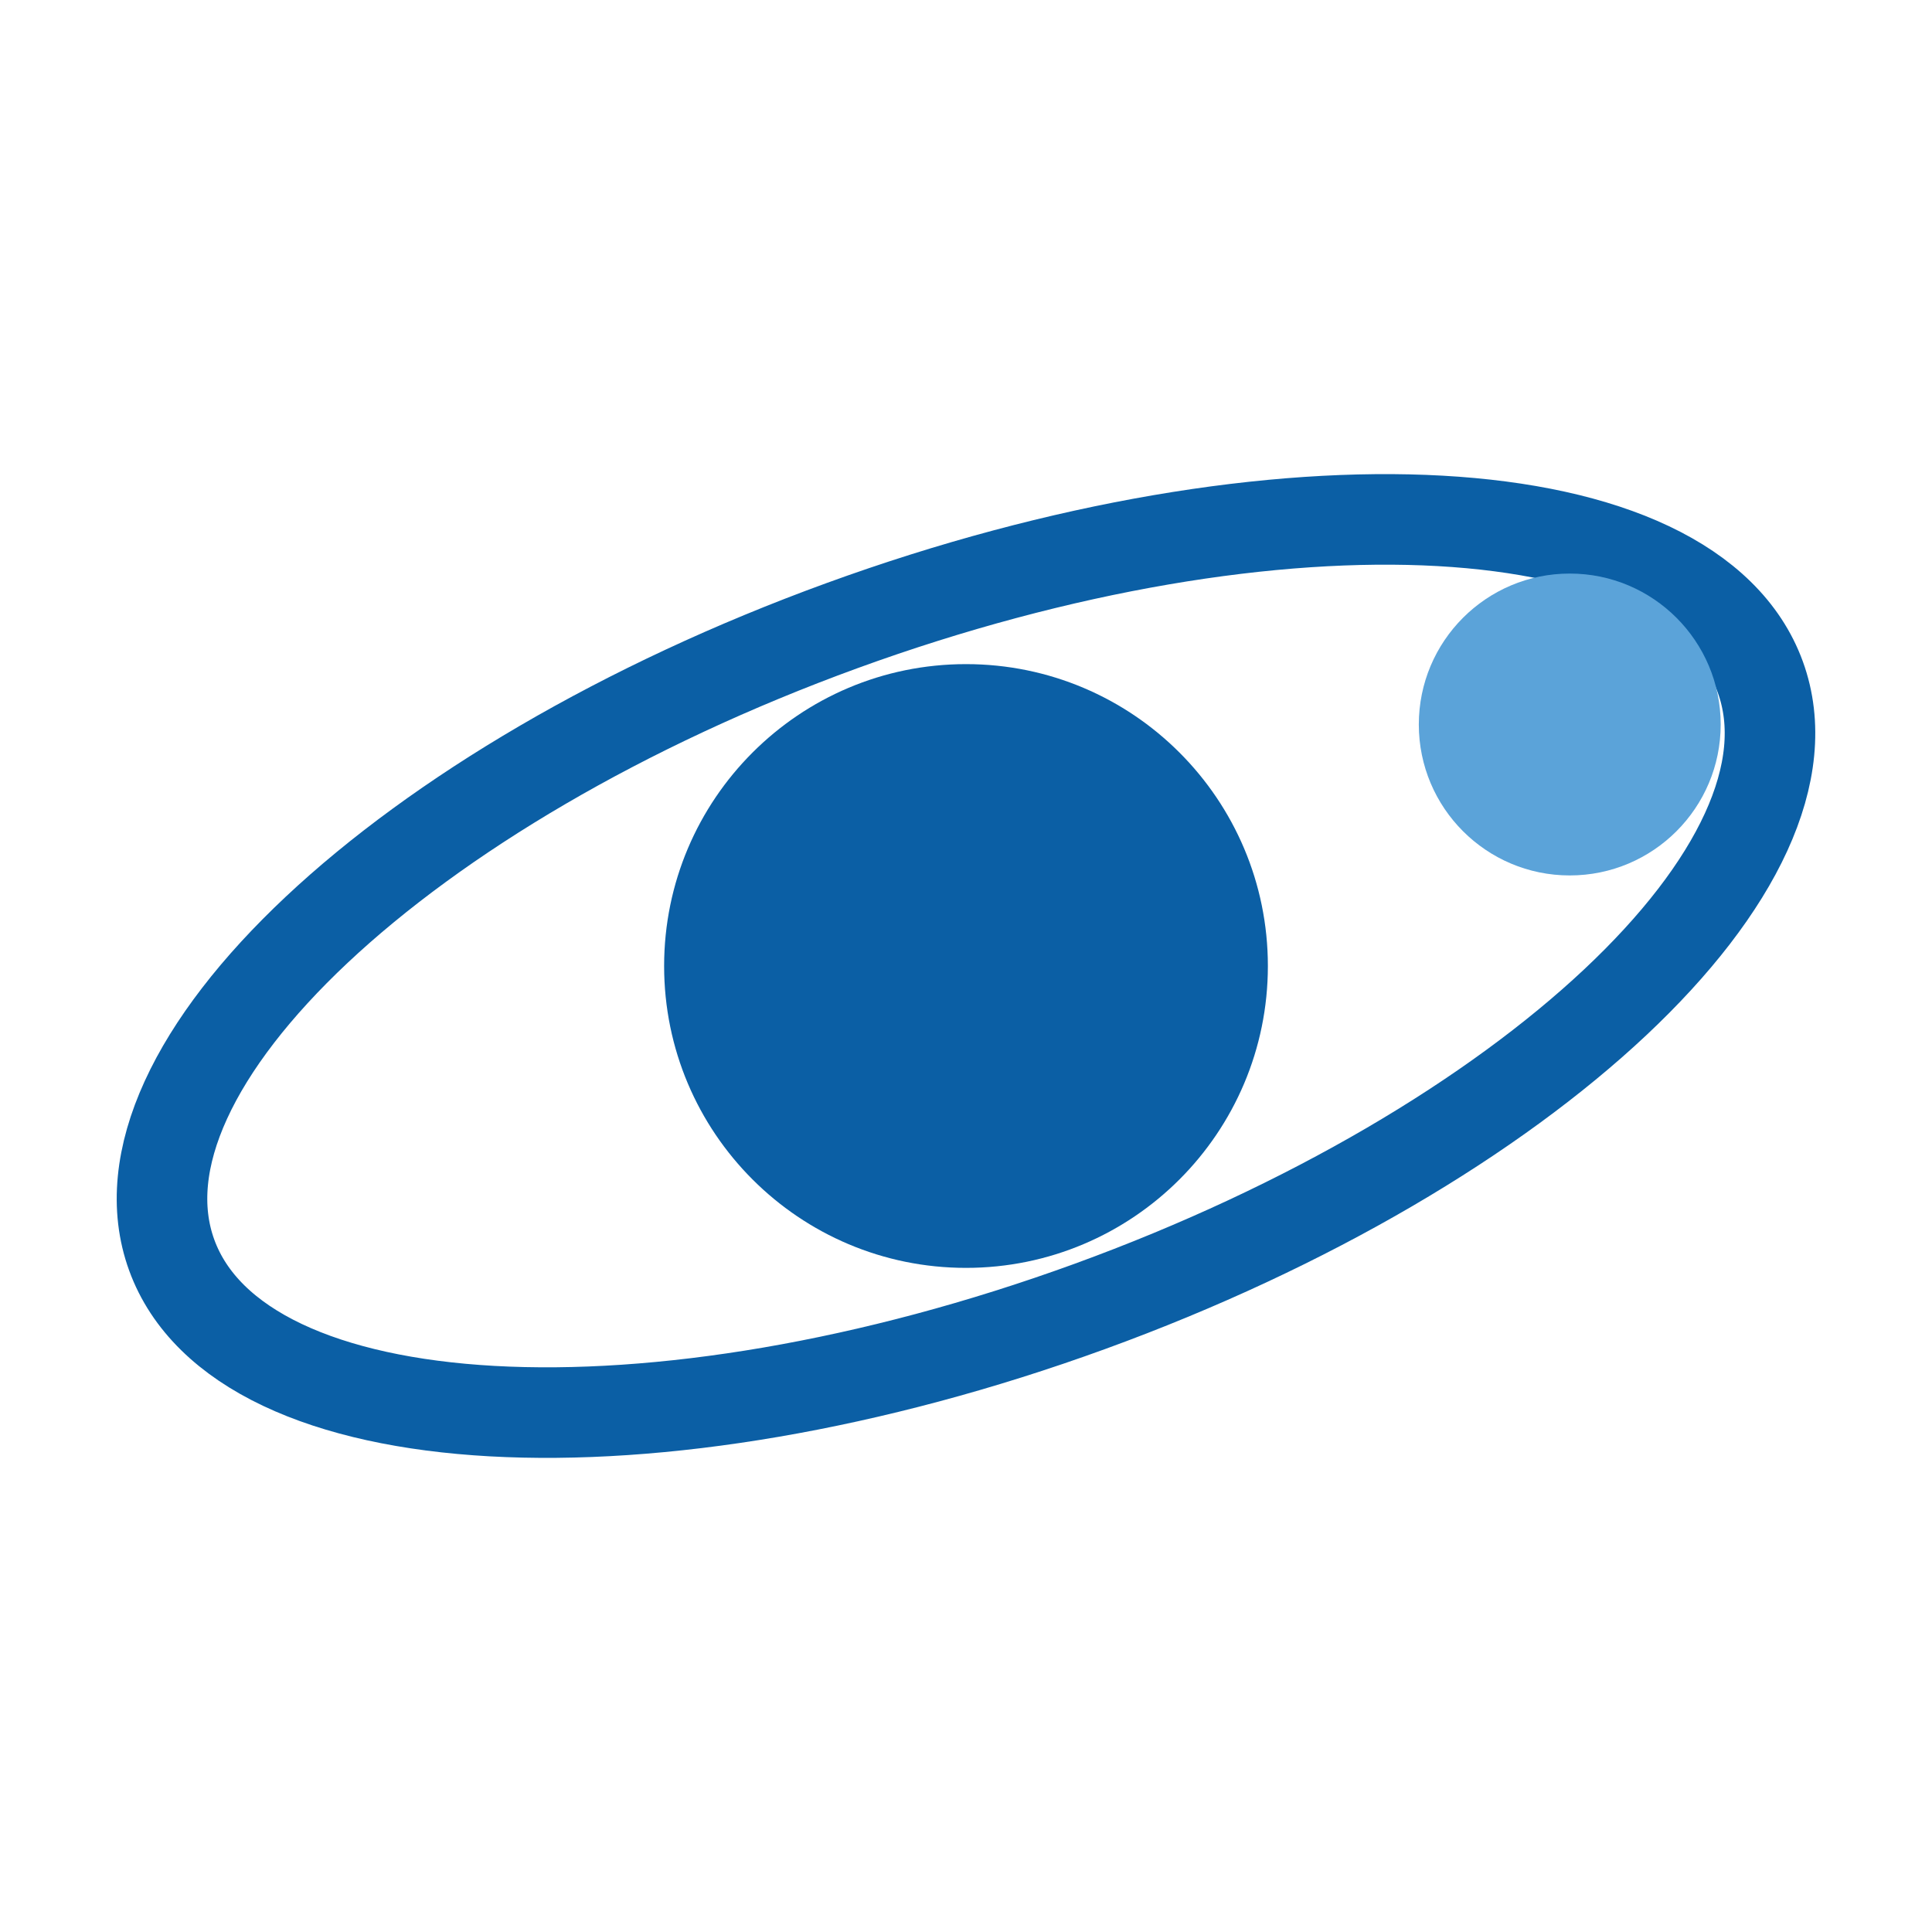
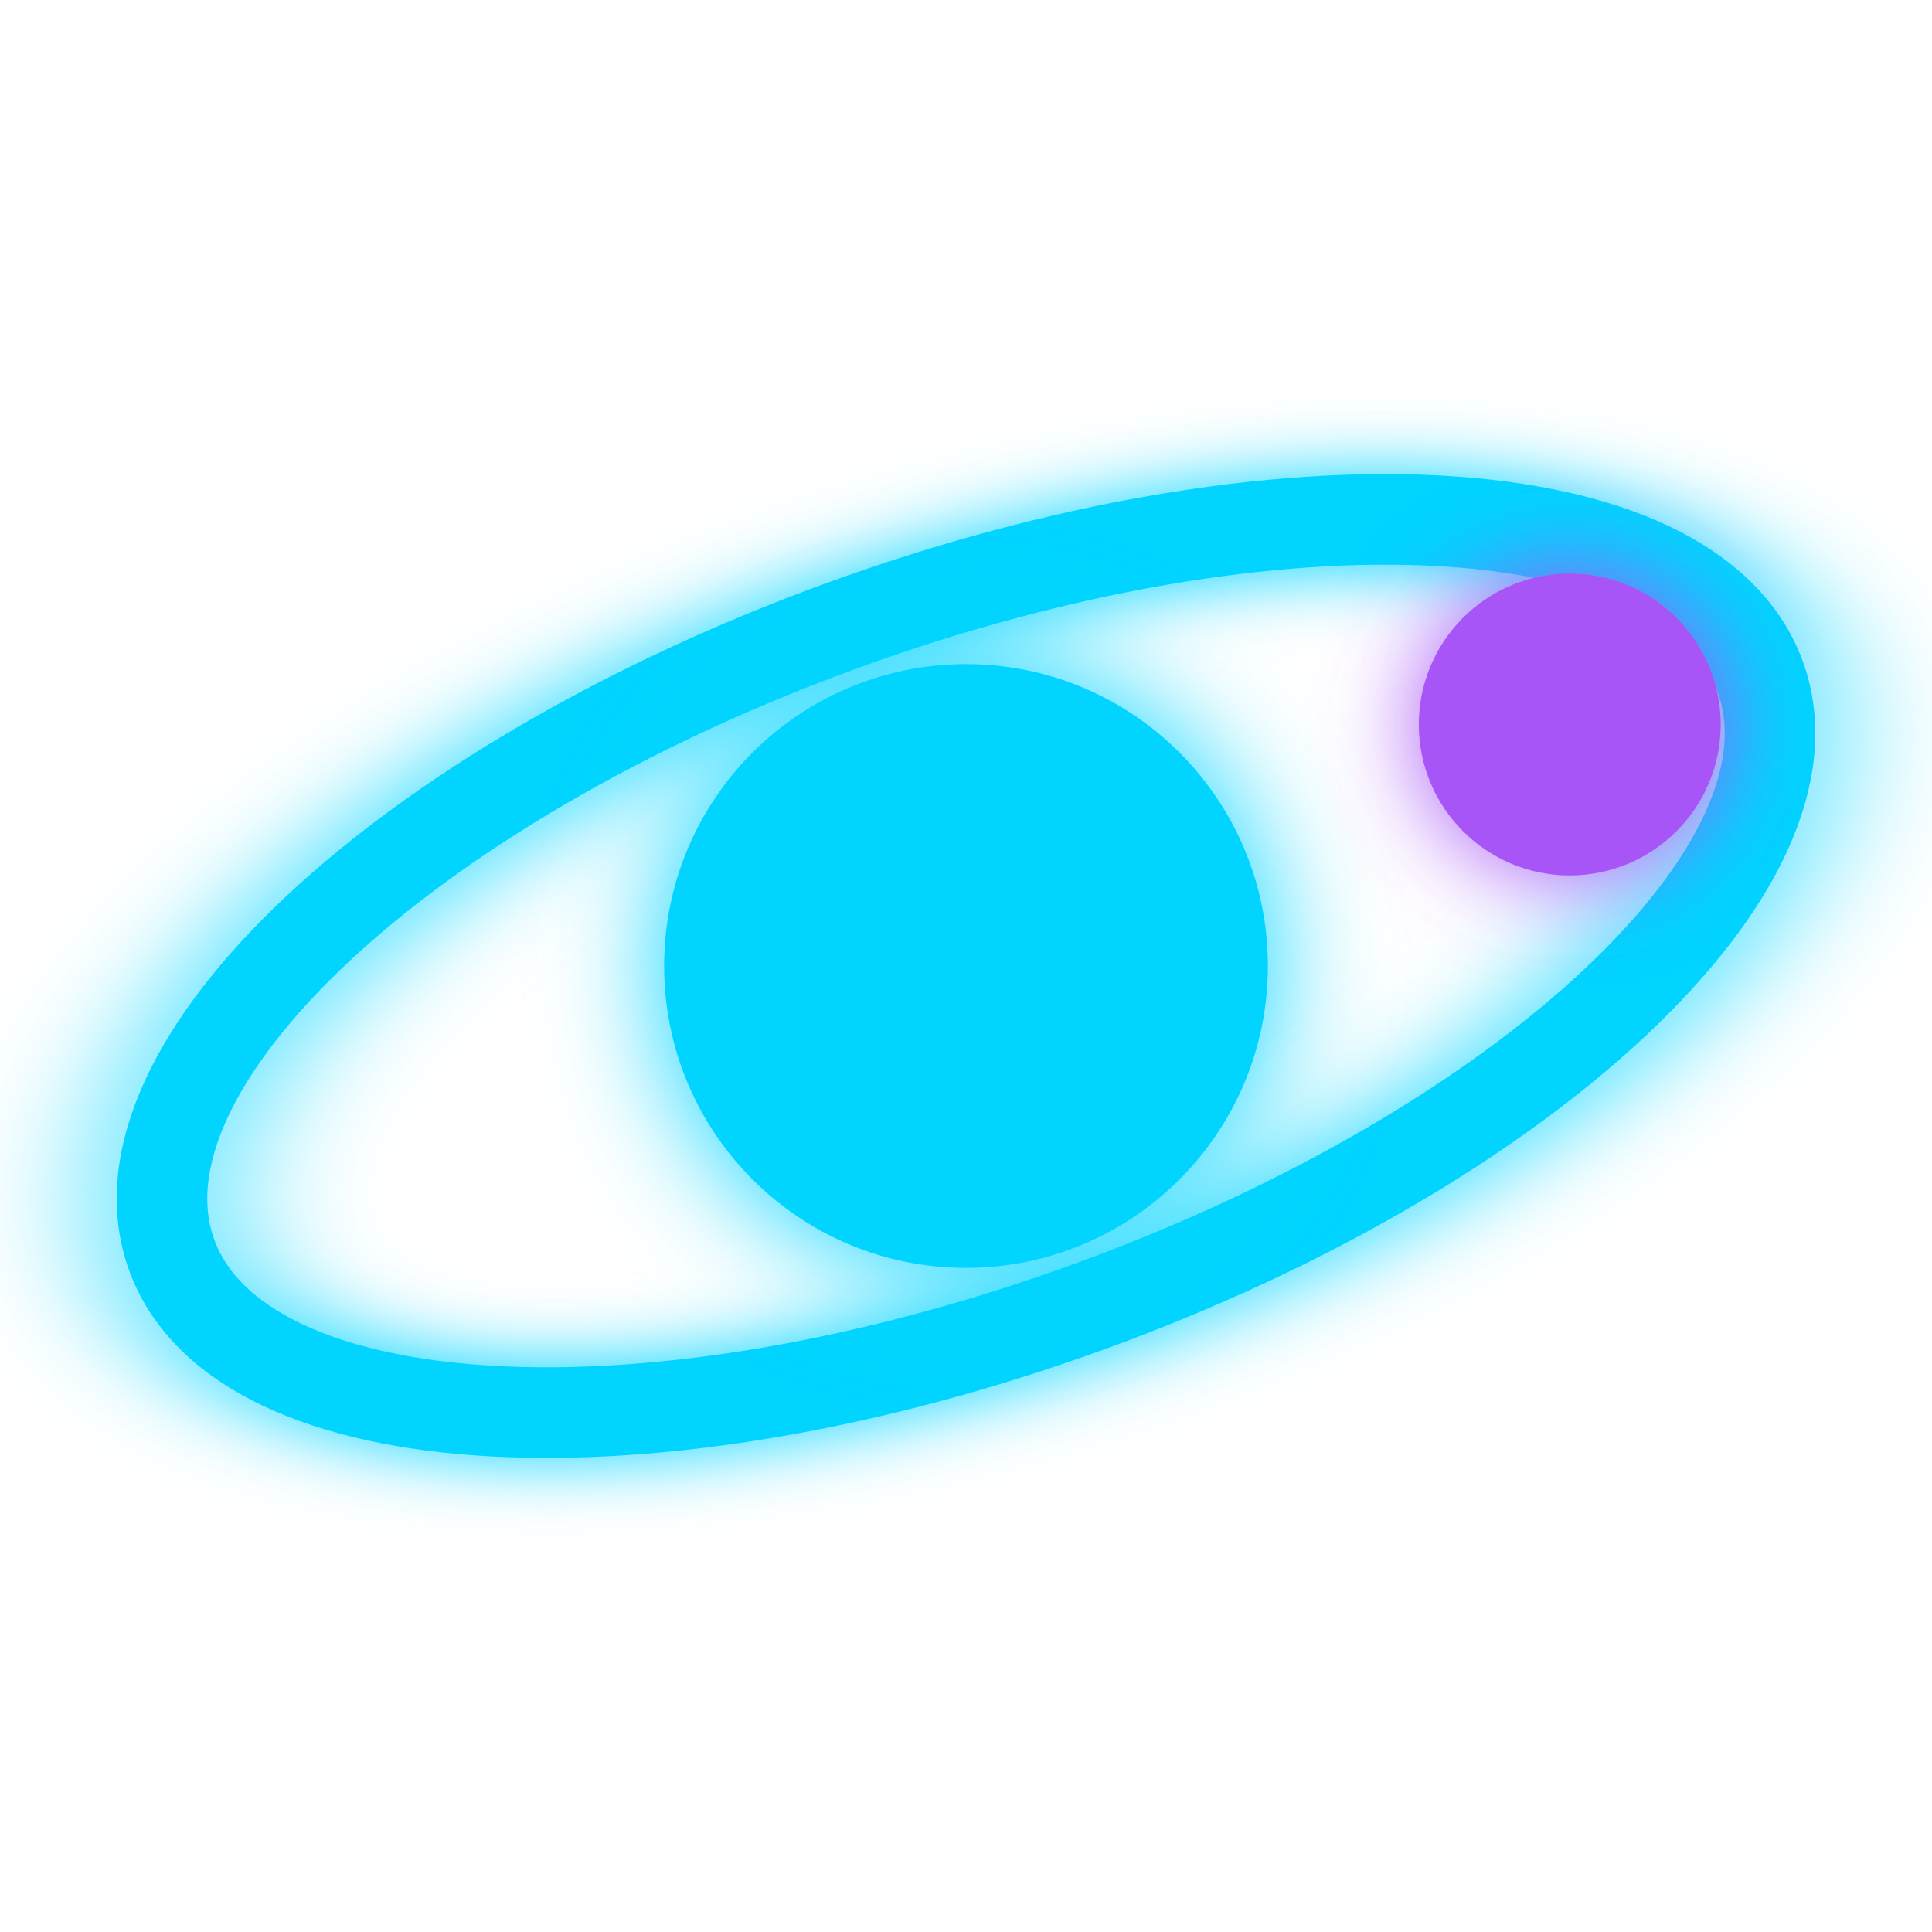
<svg xmlns="http://www.w3.org/2000/svg" width="32" height="32" viewBox="0 0 32 32" fill="none">
-   <circle cx="16" cy="16" r="5" fill="#0B5FA5" />
-   <ellipse cx="16" cy="16" rx="14" ry="6" stroke="#0B5FA5" stroke-width="1.5" fill="none" transform="rotate(-20 16 16)" />
-   <circle cx="26" cy="12" r="2.5" fill="#5BA3D9" />
+   <defs>
+     <filter id="glow" x="-50%" y="-50%" width="200%" height="200%">
+       <feGaussianBlur stdDeviation="1" result="coloredBlur" />
+       <feMerge>
+         <feMergeNode in="coloredBlur" />
+         <feMergeNode in="SourceGraphic" />
+       </feMerge>
+     </filter>
+     <filter id="moonGlow" x="-50%" y="-50%" width="200%" height="200%">
+       <feGaussianBlur stdDeviation="0.8" result="blur" />
+       <feMerge>
+         <feMergeNode in="blur" />
+         <feMergeNode in="SourceGraphic" />
+       </feMerge>
+     </filter>
+   </defs>
+   <ellipse cx="16" cy="16" rx="14" ry="6" stroke="#00d4ff" stroke-width="1.5" fill="none" transform="rotate(-20 16 16)" filter="url(#glow)" />
+   <circle cx="16" cy="16" r="5" fill="#00d4ff" filter="url(#glow)" />
+   <circle cx="26" cy="12" r="2.5" fill="#a855f7" filter="url(#moonGlow)" />
</svg>
